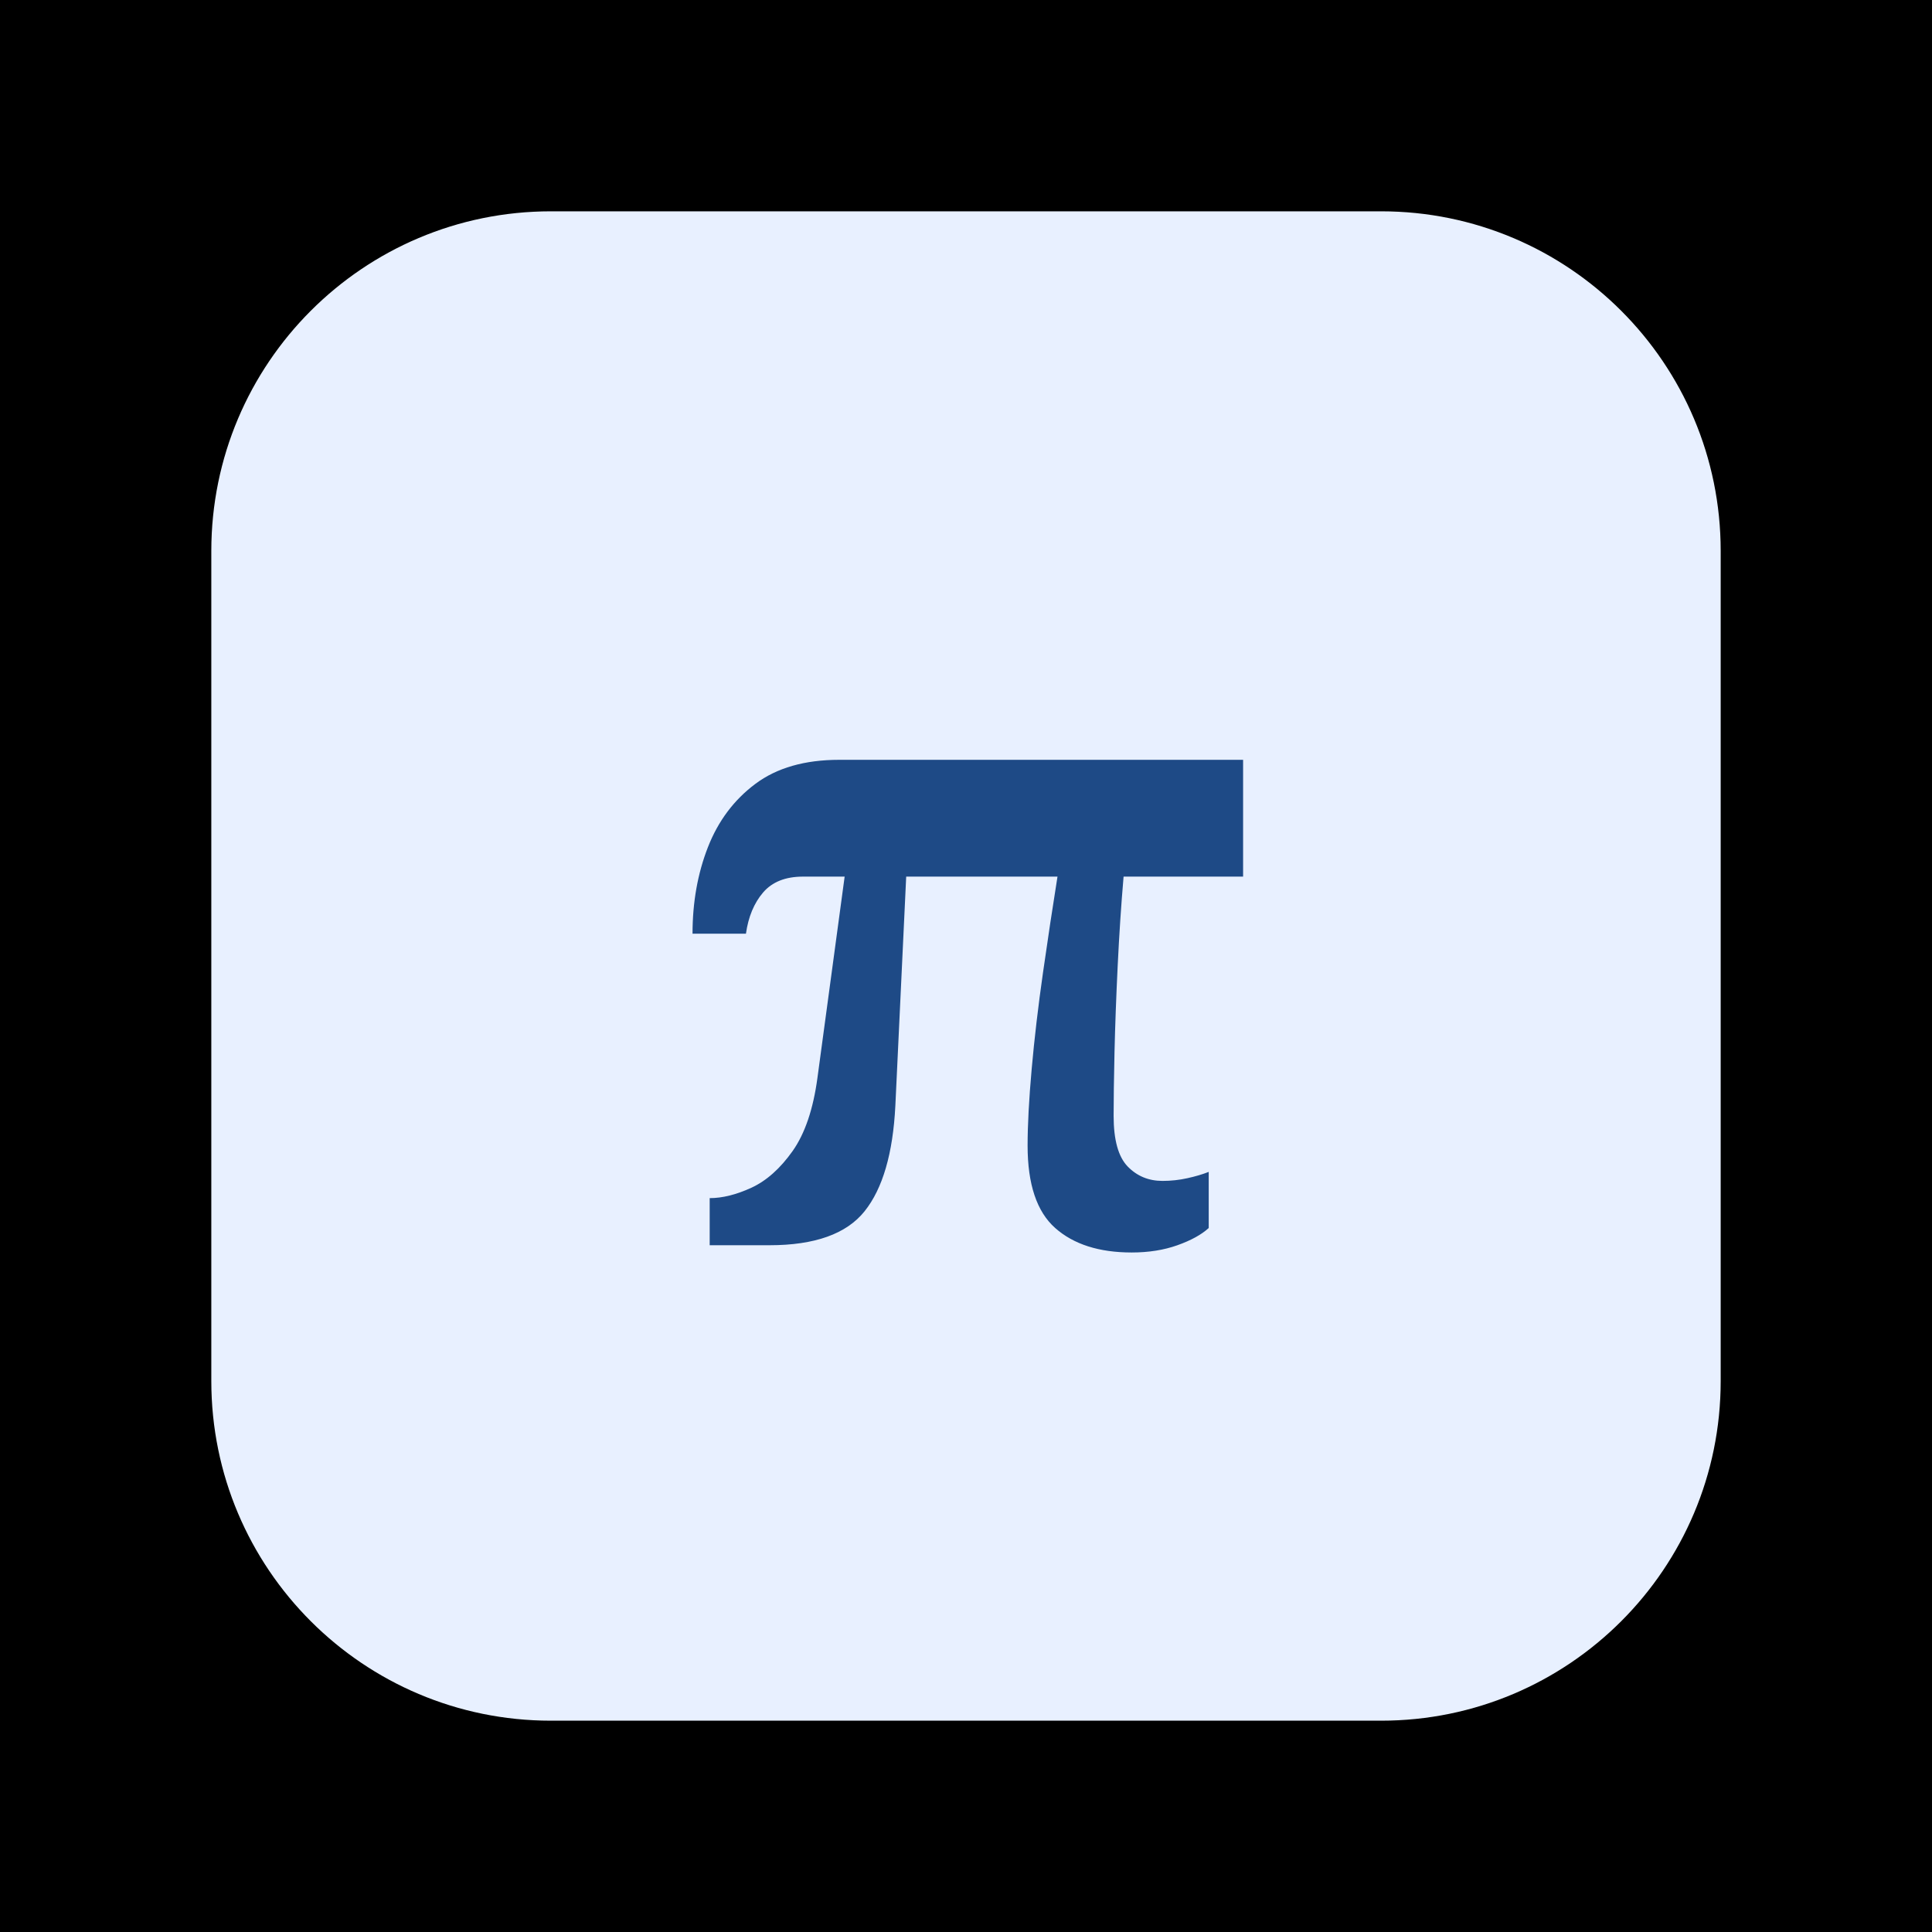
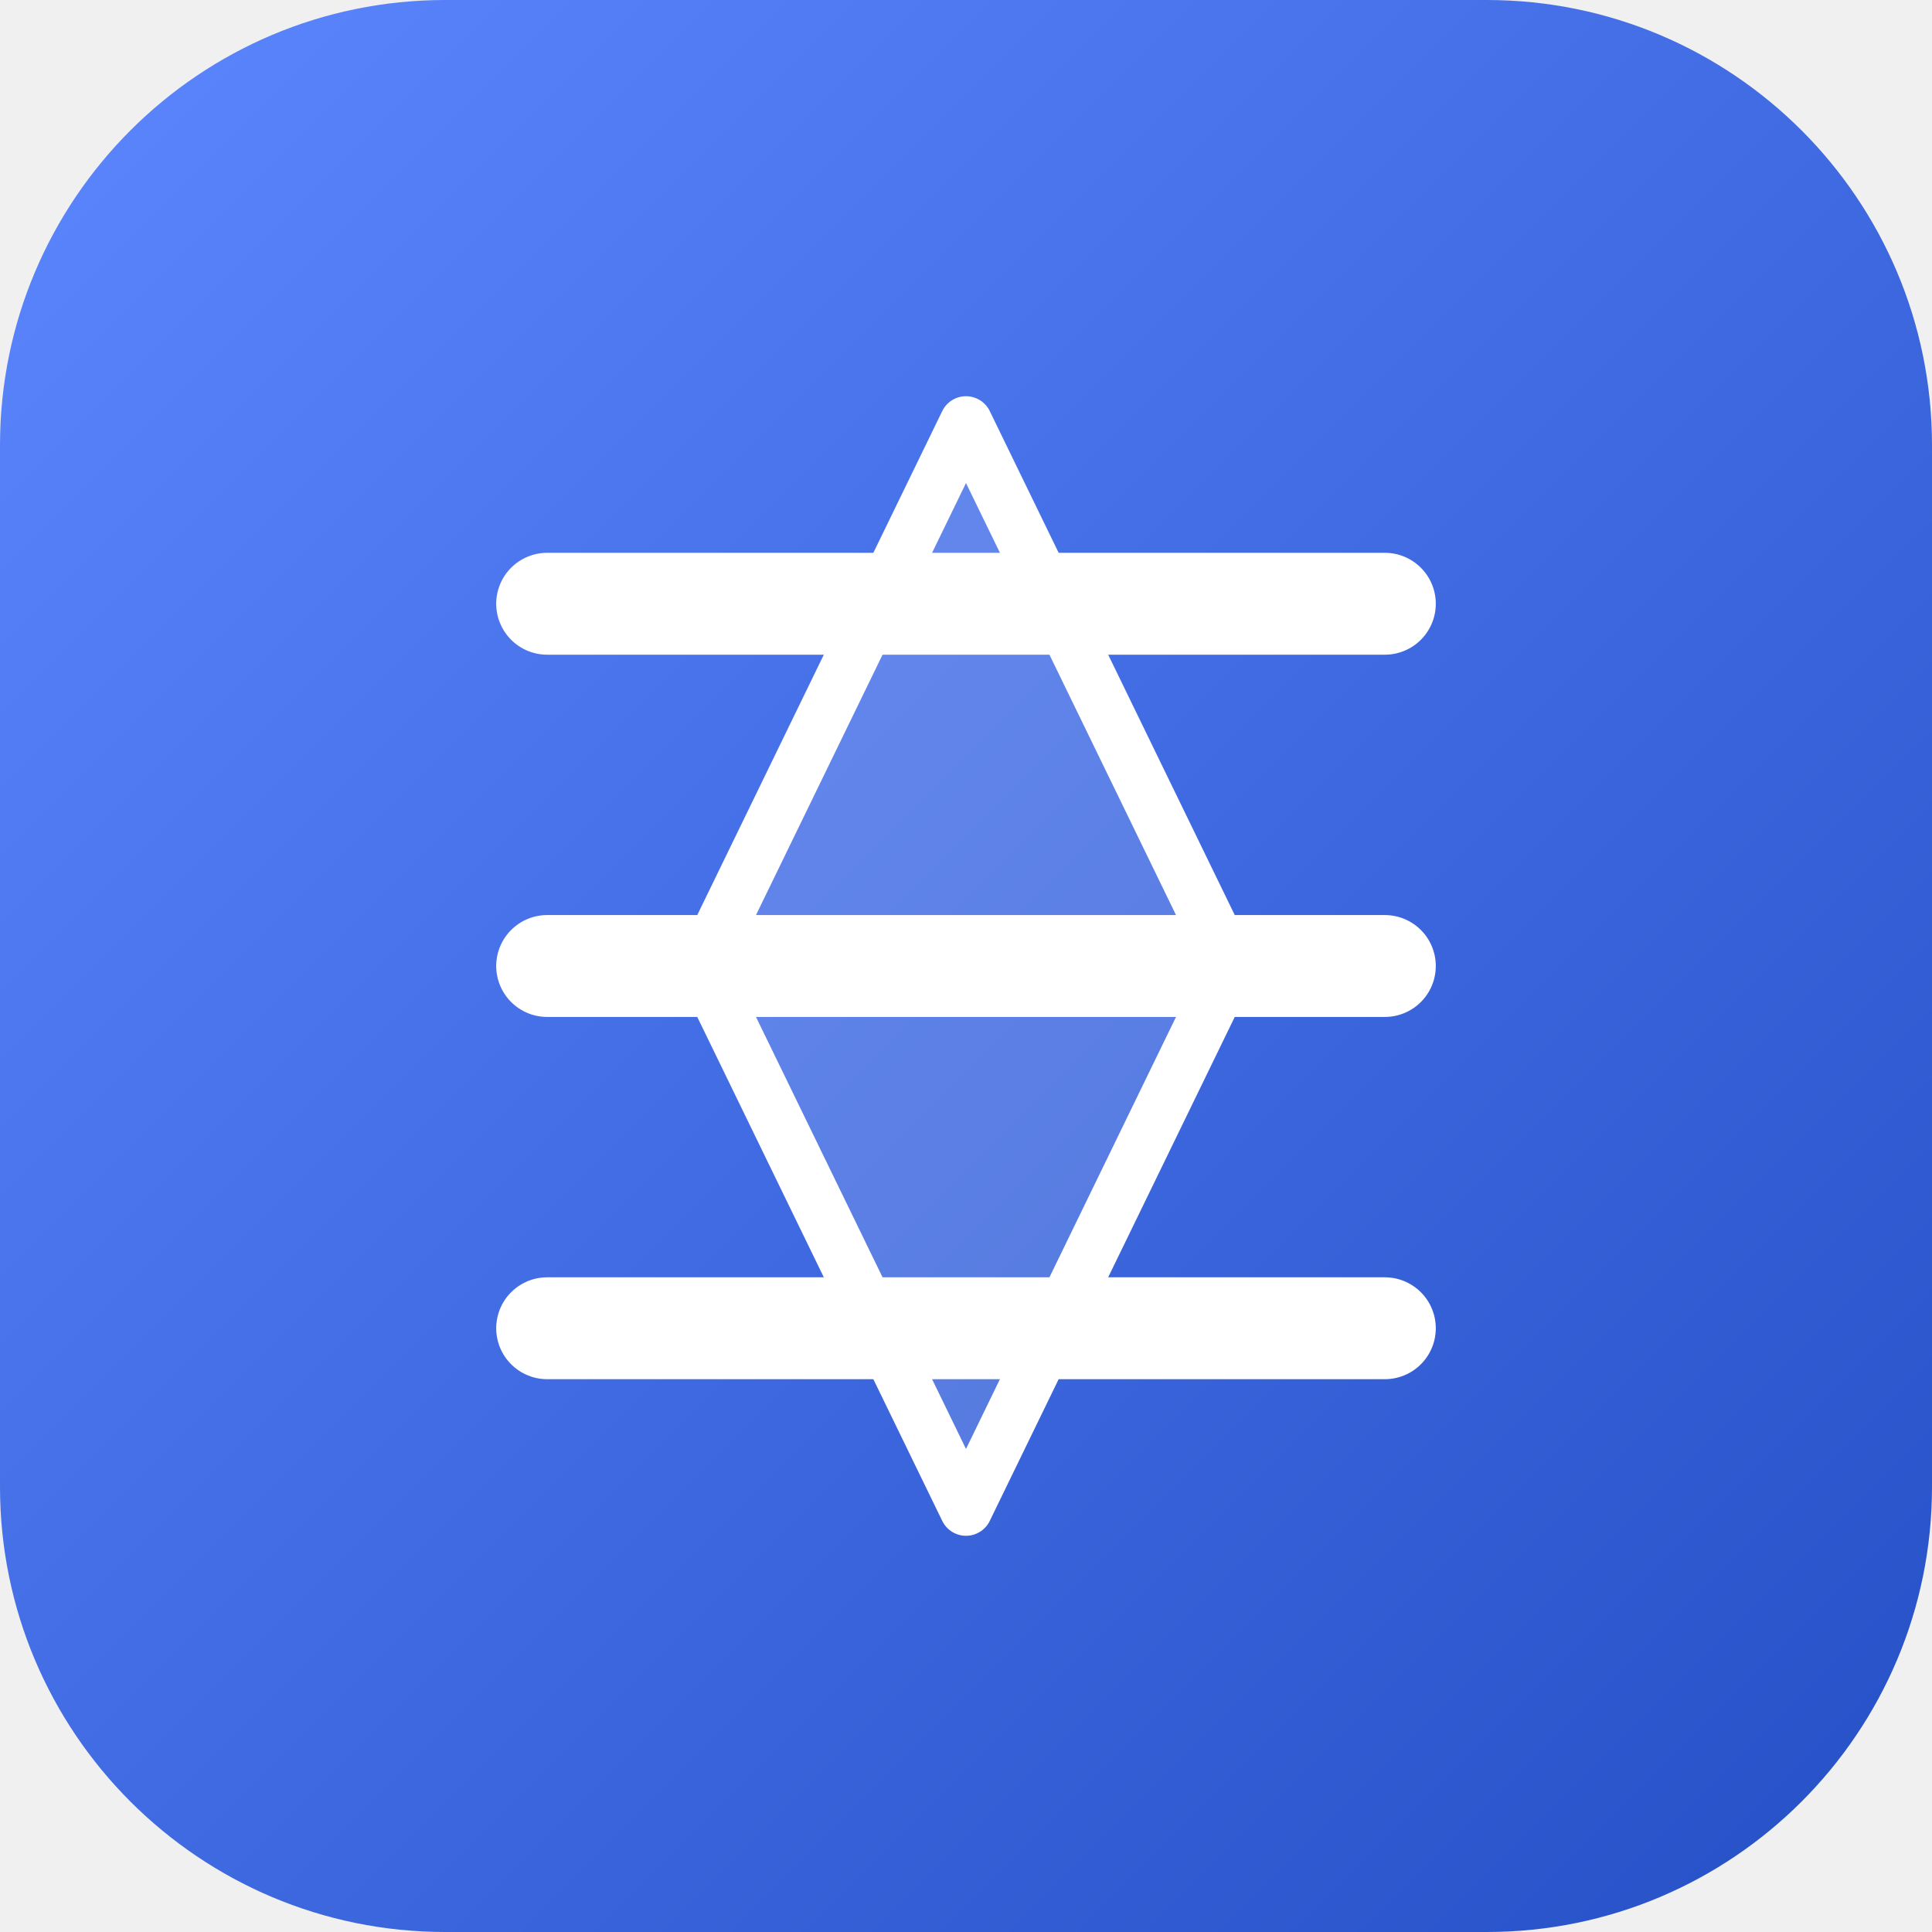
<svg xmlns="http://www.w3.org/2000/svg" viewBox="0 0 512 512">
-   <rect width="512" height="512" fill="#000" />
-   <rect x="56" y="56" width="400" height="400" rx="90" fill="#e8f0ff" />
-   <text x="256" y="330" font-size="240" font-family="Georgia,serif" font-weight="700" text-anchor="middle" fill="#1e4a86">π</text>
+   <defs>
+     <linearGradient id="g" x1="0" y1="0" x2="1" y2="1">
+       <stop stop-color="#5d87ff" />
+       <stop offset="1" stop-color="#244fc5" />
+     </linearGradient>
+   </defs>
+   <rect width="512" height="512" rx="118" fill="url(#g)" />
+   <path d="M145 160h222M145 256h222M145 352h222" stroke="#fff" stroke-width="27" stroke-linecap="round" />
+   <path d="m256 112 70 144-70 144-70-144z" fill="#fff" fill-opacity=".15" stroke="#fff" stroke-width="14" stroke-linejoin="round" />
</svg>
